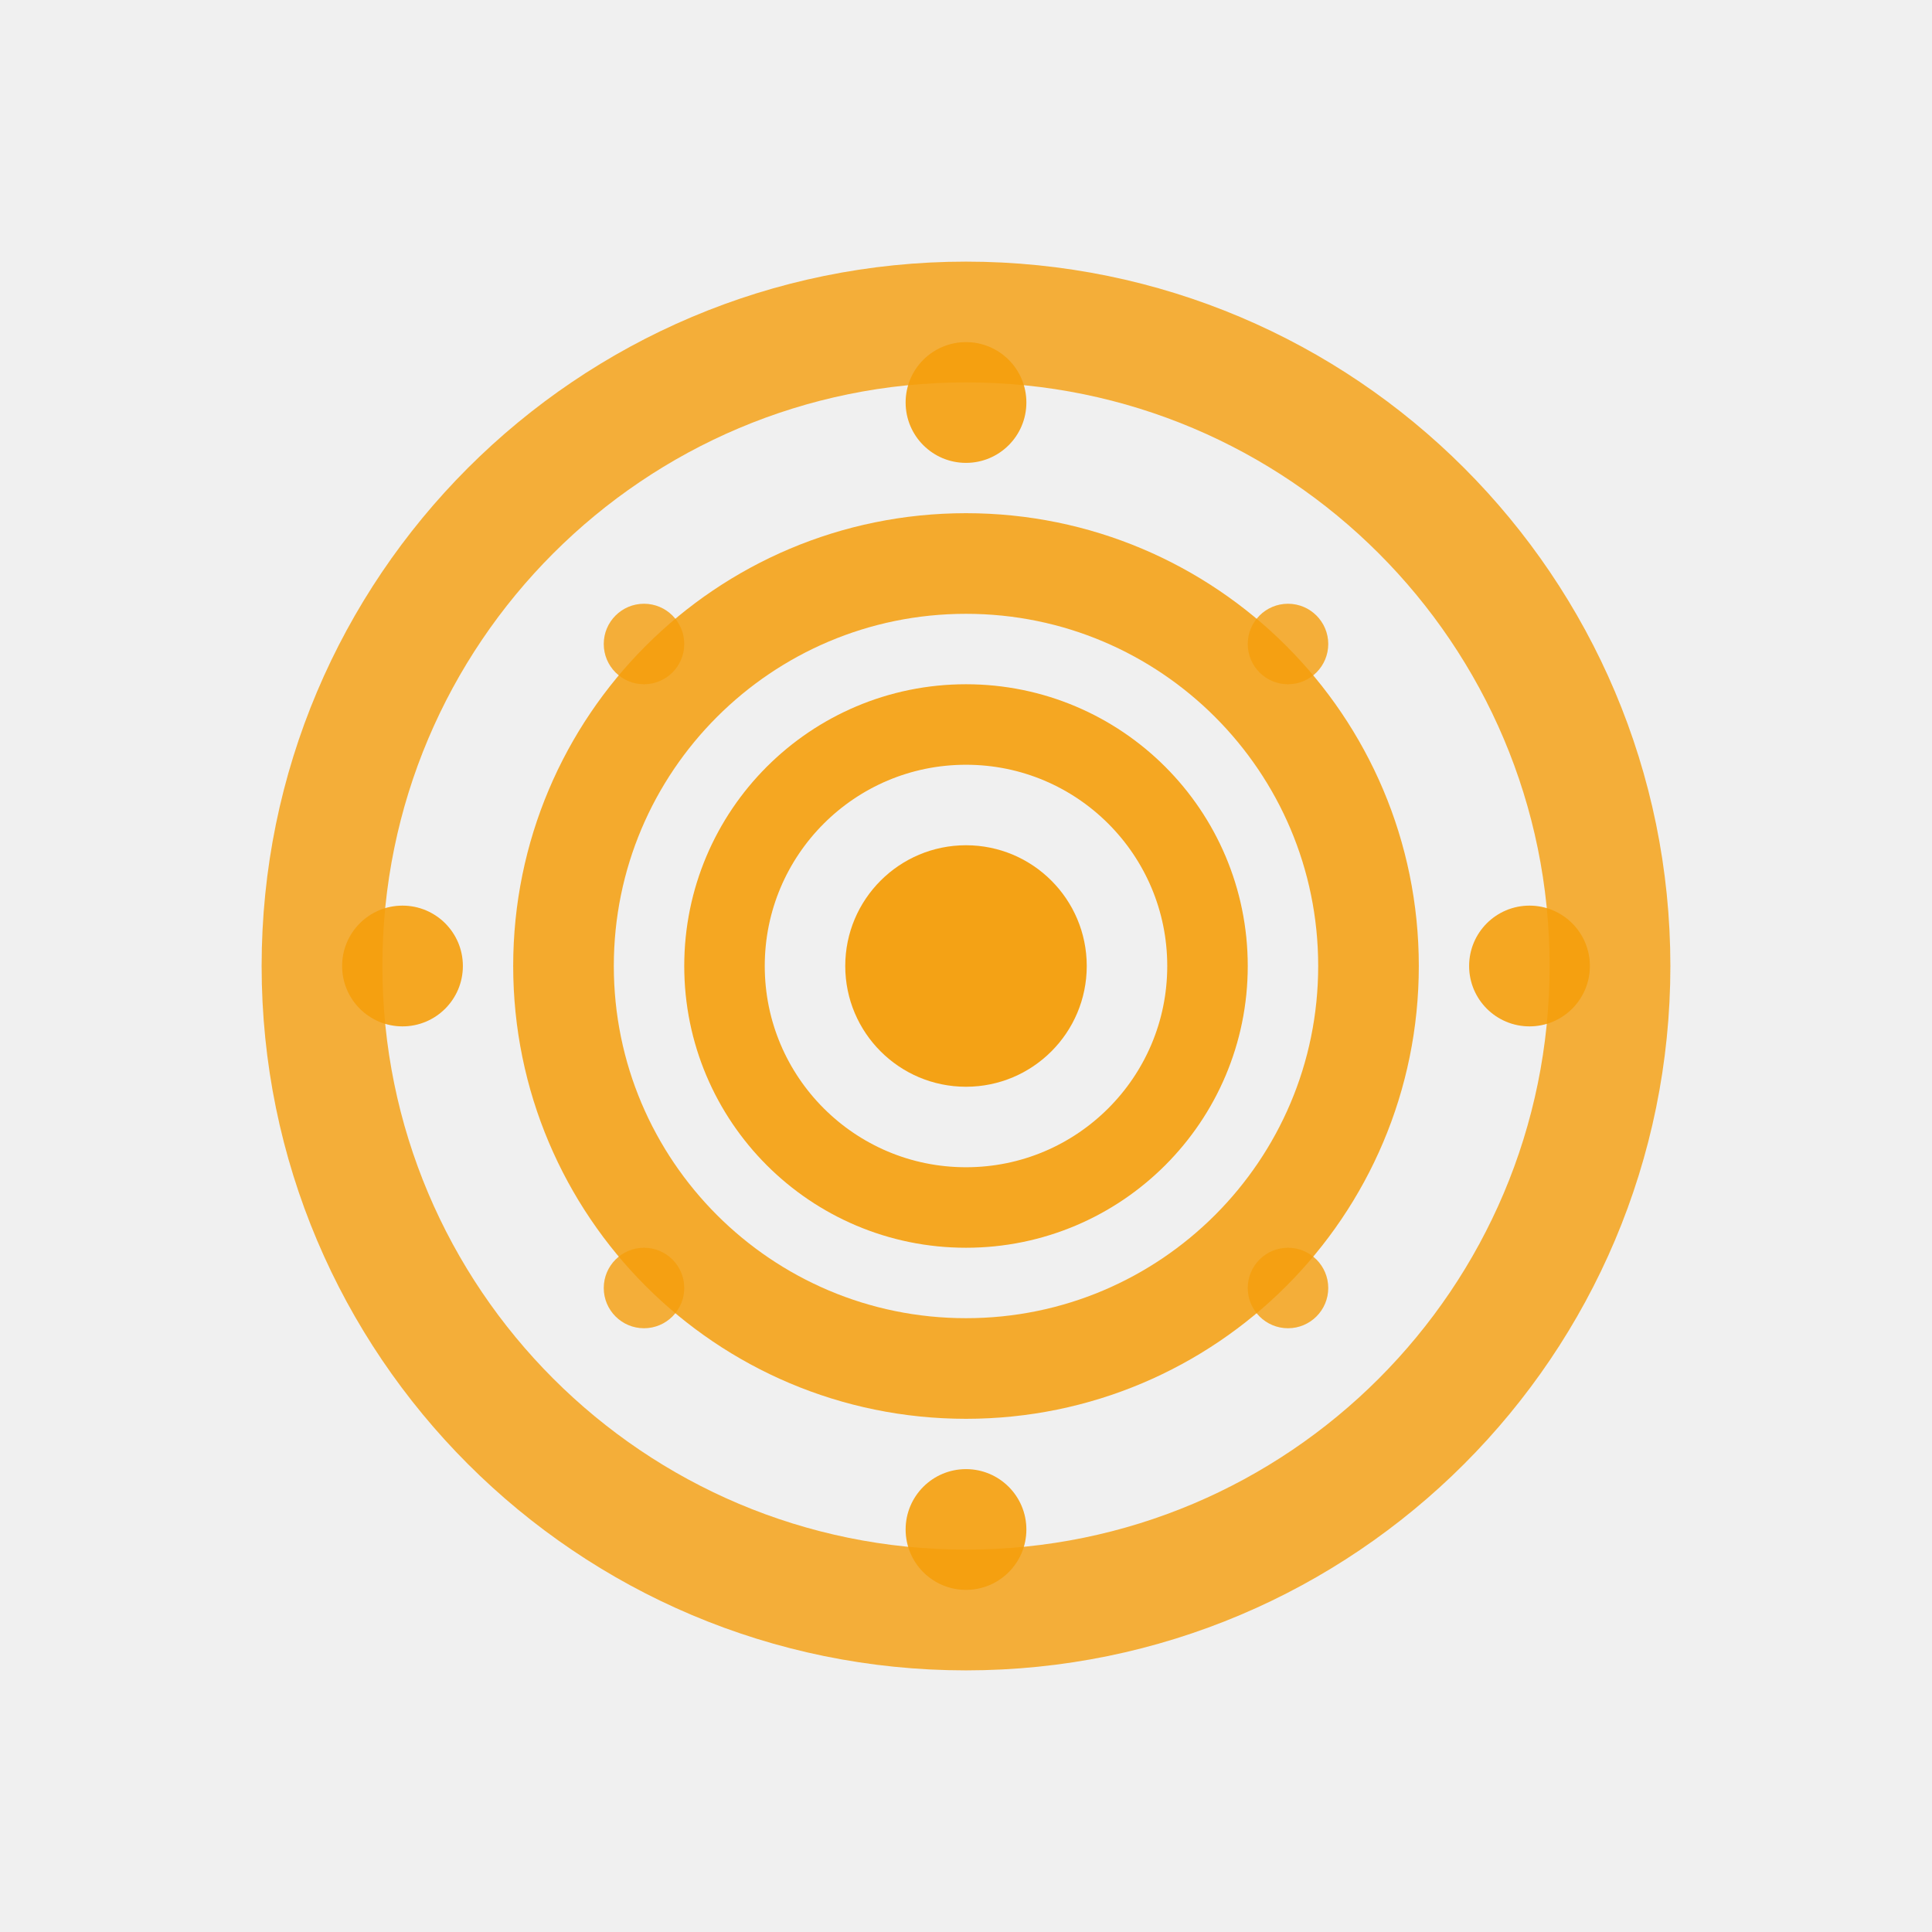
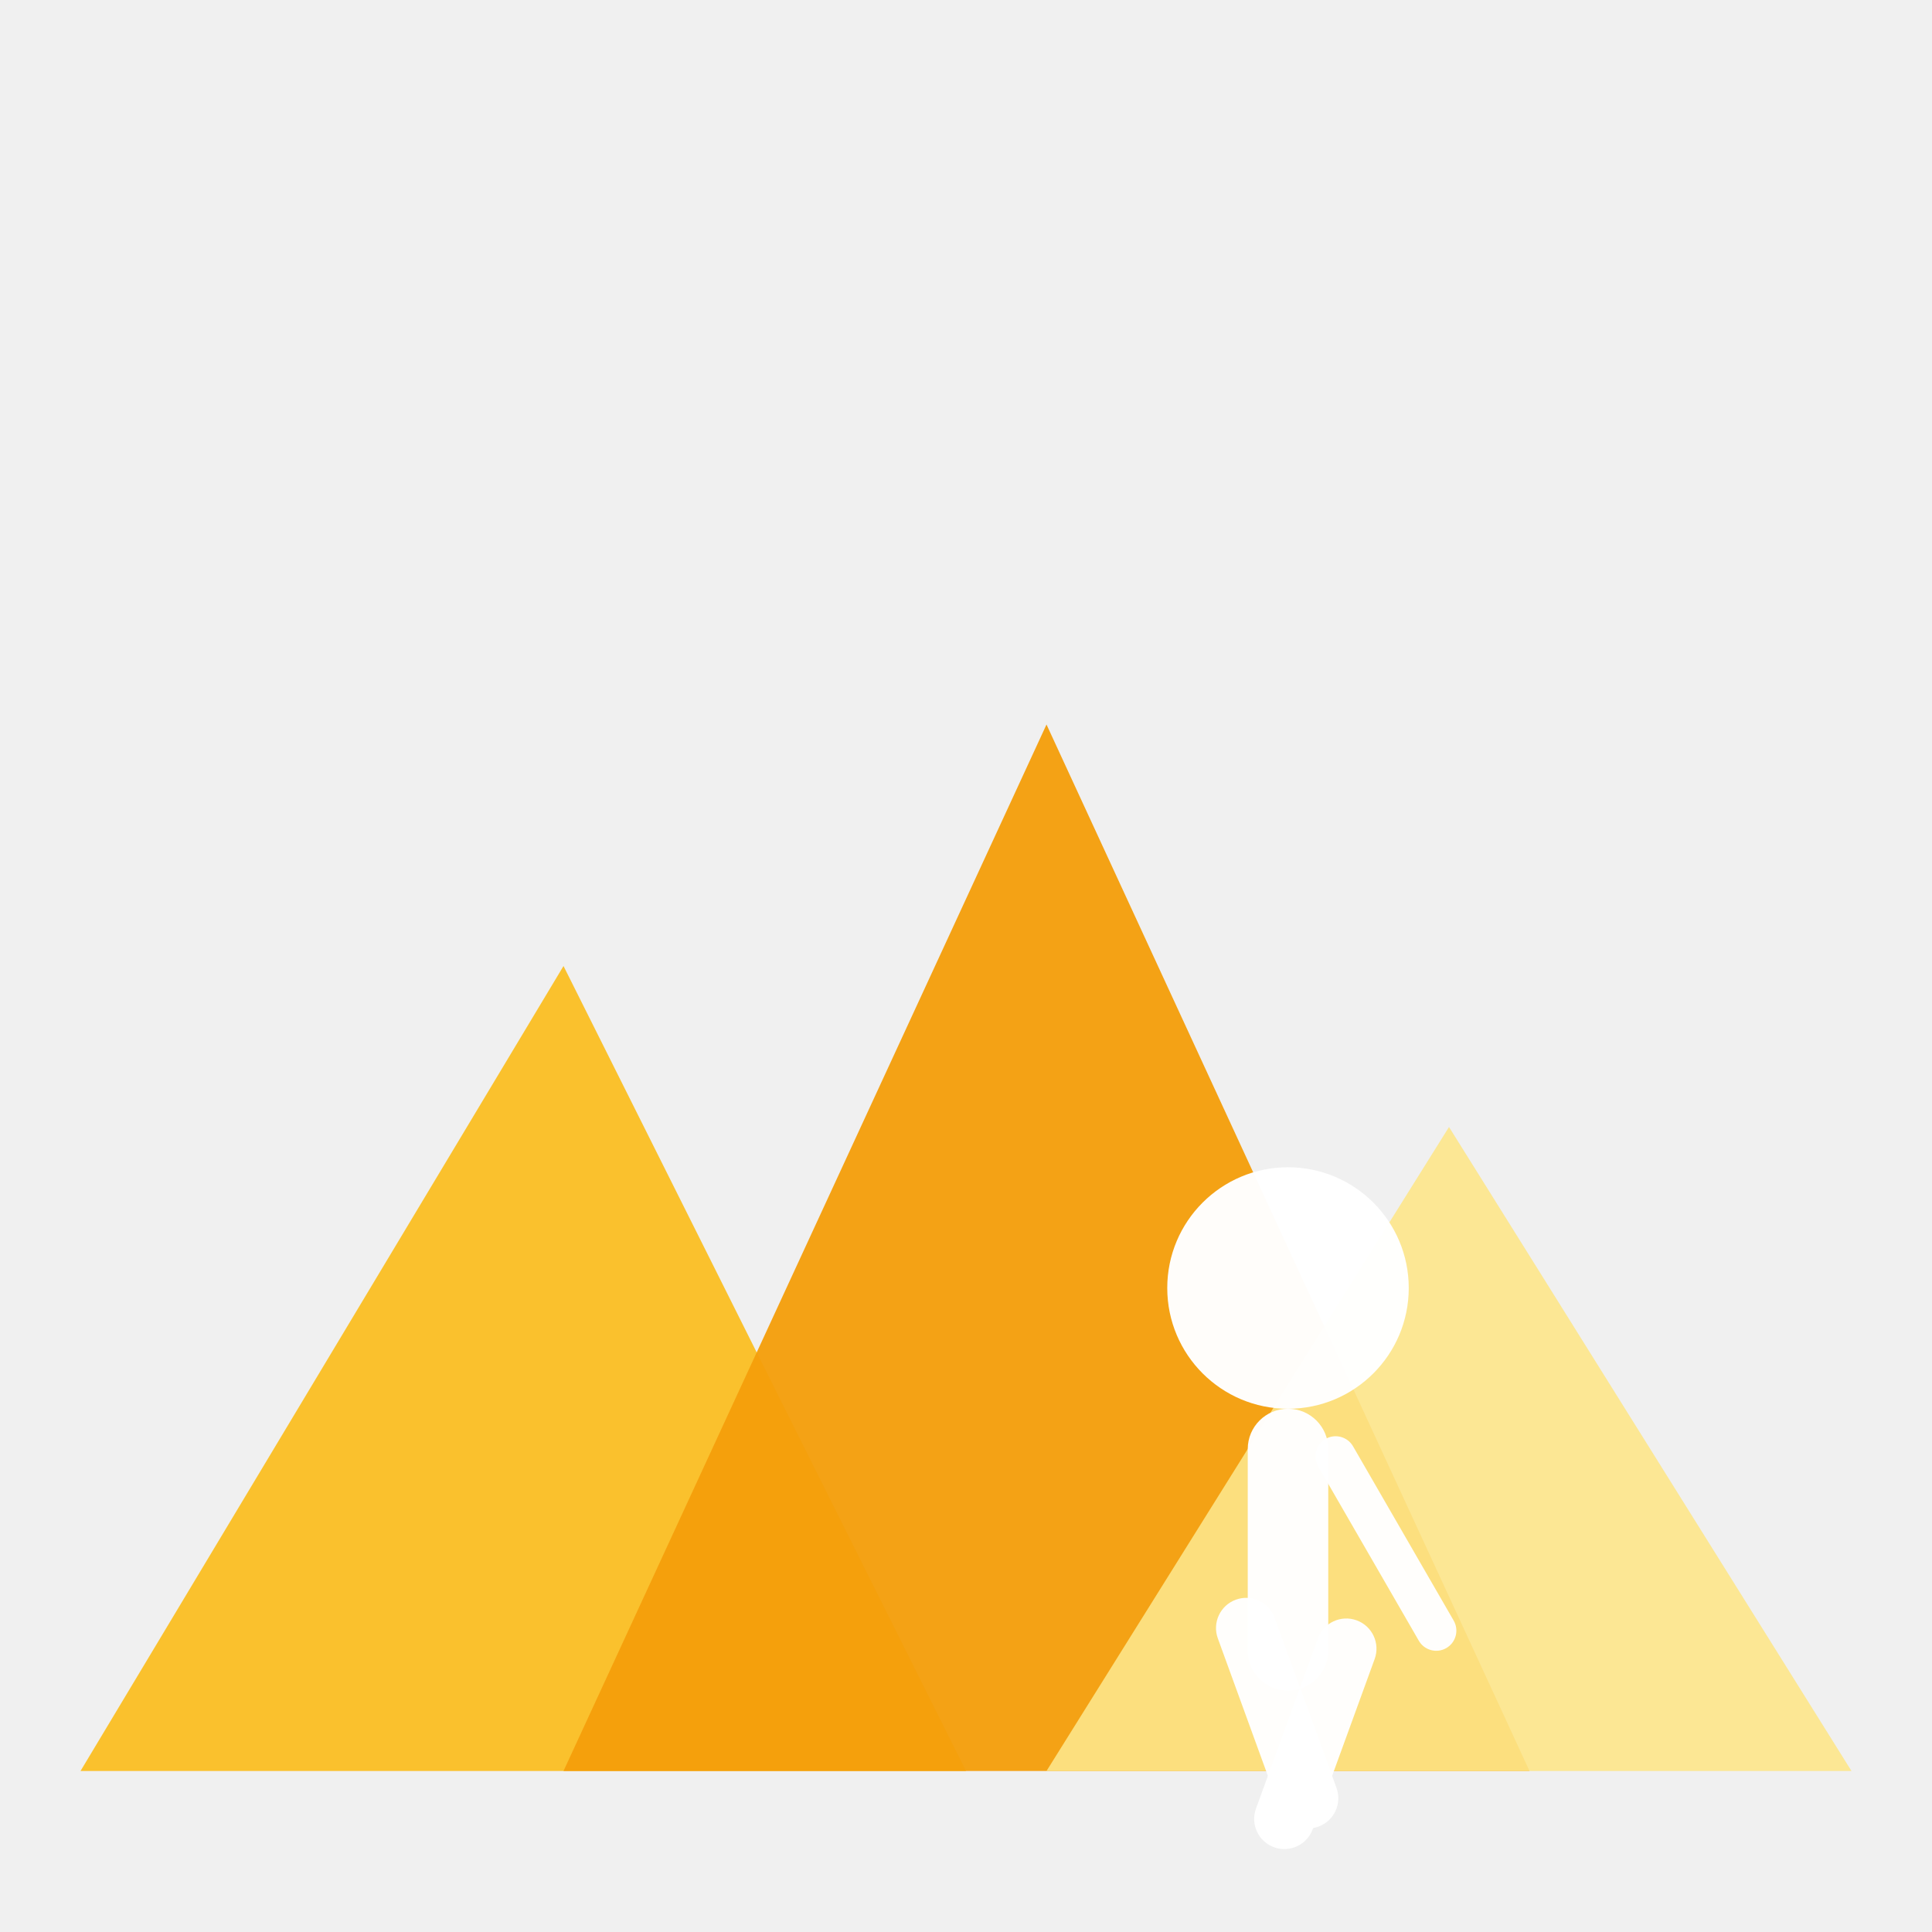
<svg xmlns="http://www.w3.org/2000/svg" width="48" height="48" viewBox="0 0 48 48" fill="none">
-   <circle cx="24" cy="24" r="16" fill="none" stroke="#F59E0B" stroke-width="3" opacity="0.8" />
-   <circle cx="24" cy="24" r="10" fill="none" stroke="#F59E0B" stroke-width="2.5" opacity="0.85" />
-   <circle cx="24" cy="24" r="6" fill="none" stroke="#F59E0B" stroke-width="2" opacity="0.9" />
-   <circle cx="24" cy="24" r="3" fill="#F59E0B" opacity="0.95" />
-   <circle cx="24" cy="10" r="1.5" fill="#F59E0B" opacity="0.9" />
-   <circle cx="38" cy="24" r="1.5" fill="#F59E0B" opacity="0.9" />
-   <circle cx="24" cy="38" r="1.5" fill="#F59E0B" opacity="0.9" />
-   <circle cx="10" cy="24" r="1.5" fill="#F59E0B" opacity="0.9" />
-   <circle cx="32" cy="16" r="1" fill="#F59E0B" opacity="0.8" />
-   <circle cx="32" cy="32" r="1" fill="#F59E0B" opacity="0.8" />
-   <circle cx="16" cy="32" r="1" fill="#F59E0B" opacity="0.8" />
-   <circle cx="16" cy="16" r="1" fill="#F59E0B" opacity="0.8" />
+   <polygon points="2,44 14,24 24,44" fill="#FBBF24" opacity="0.95" />
+   <polygon points="14,44 26,18 38,44" fill="#F59E0B" opacity="0.95" />
+   <polygon points="26,44 36,28 46,44" fill="#FDE68A" opacity="0.9" />
+   <circle cx="32" cy="32" r="3" fill="white" opacity="0.98" />
+   <rect x="31" y="35" width="2" height="7" rx="1" fill="white" opacity="0.98" />
+   <rect x="30" y="40" width="1.5" height="6" rx="0.75" fill="white" opacity="0.98" transform="rotate(-20 30 40)" />
+   <rect x="33" y="40" width="1.5" height="6" rx="0.75" fill="white" opacity="0.98" transform="rotate(20 33 40)" />
+   <rect x="32.5" y="36" width="1" height="6" rx="0.5" fill="white" opacity="0.98" transform="rotate(-30 32.5 36)" />
</svg>
